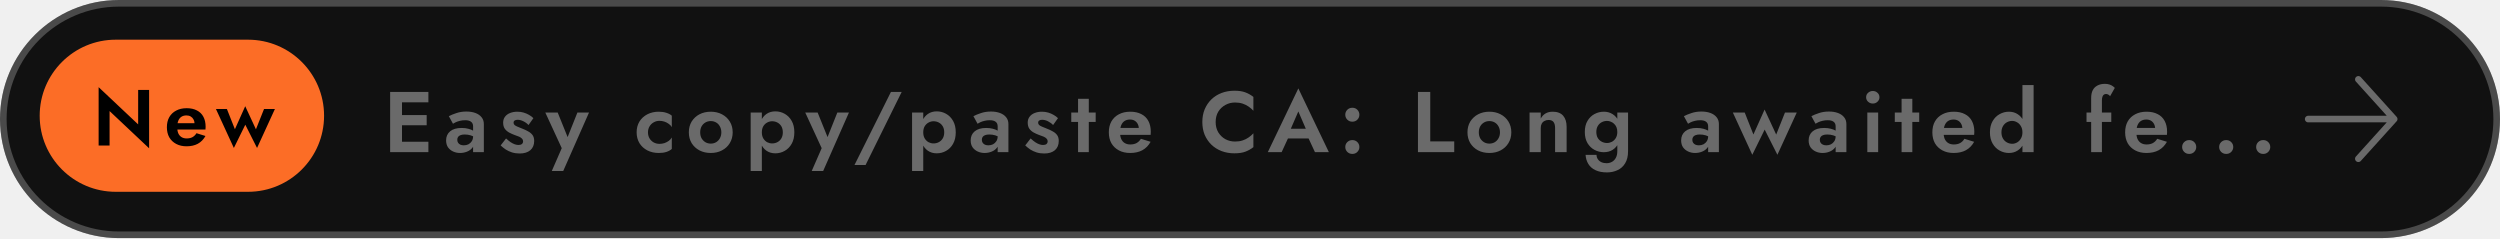
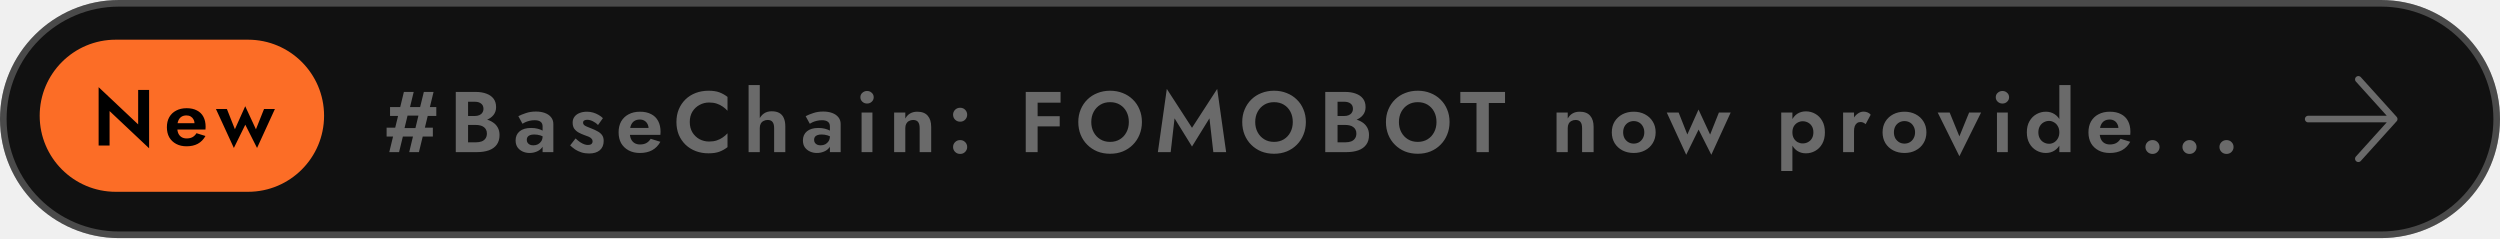
<svg xmlns="http://www.w3.org/2000/svg" width="378" height="36" viewBox="0 0 378 36" fill="none">
  <rect width="378" height="36" rx="18" fill="#111111" />
  <rect x="0.5" y="0.5" width="377" height="35" rx="17.5" stroke="white" stroke-opacity="0.24" />
  <path d="M349 18H362M362 18L356.583 24M362 18L356.583 12" stroke="#6A6A6A" stroke-linecap="round" stroke-linejoin="round" />
  <rect x="6" y="6" width="43" height="23" rx="11.5" fill="#FC6D26" />
  <path d="M20.888 13.6H22.544V22.42L16.568 16.792V22H14.912V13.18L20.888 18.808V13.6ZM28.209 22.12C27.609 22.12 27.085 22 26.637 21.76C26.189 21.52 25.841 21.188 25.593 20.764C25.353 20.332 25.233 19.824 25.233 19.24C25.233 18.648 25.353 18.14 25.593 17.716C25.841 17.284 26.189 16.952 26.637 16.72C27.085 16.48 27.613 16.36 28.221 16.36C28.829 16.36 29.345 16.472 29.769 16.696C30.201 16.912 30.529 17.232 30.753 17.656C30.977 18.072 31.089 18.576 31.089 19.168C31.089 19.24 31.085 19.316 31.077 19.396C31.077 19.476 31.073 19.54 31.065 19.588H26.121V18.628H29.709L29.289 19.18C29.321 19.132 29.349 19.068 29.373 18.988C29.405 18.9 29.421 18.828 29.421 18.772C29.421 18.5 29.369 18.268 29.265 18.076C29.169 17.884 29.029 17.732 28.845 17.62C28.661 17.508 28.445 17.452 28.197 17.452C27.893 17.452 27.637 17.52 27.429 17.656C27.229 17.784 27.073 17.98 26.961 18.244C26.857 18.5 26.801 18.82 26.793 19.204C26.793 19.572 26.845 19.884 26.949 20.14C27.061 20.396 27.225 20.592 27.441 20.728C27.657 20.864 27.917 20.932 28.221 20.932C28.565 20.932 28.857 20.868 29.097 20.74C29.345 20.604 29.549 20.404 29.709 20.14L31.065 20.56C30.777 21.08 30.393 21.472 29.913 21.736C29.441 21.992 28.873 22.12 28.209 22.12ZM32.65 16.48H34.306L35.517 19.54L37.078 16.06L38.697 19.552L39.922 16.48H41.566L38.865 22.372L37.09 18.856L35.361 22.372L32.65 16.48Z" fill="black" />
-   <path d="M60.184 23V21.427H64.773V23H60.184ZM60.184 15.473V13.9H64.773V15.473H60.184ZM60.184 18.944V17.397H64.513V18.944H60.184ZM58.988 13.9H60.782V23H58.988V13.9ZM69.14 21.141C69.14 21.314 69.183 21.466 69.27 21.596C69.357 21.717 69.474 21.813 69.621 21.882C69.777 21.943 69.946 21.973 70.128 21.973C70.388 21.973 70.622 21.921 70.83 21.817C71.038 21.704 71.207 21.548 71.337 21.349C71.467 21.141 71.532 20.894 71.532 20.608L71.74 21.388C71.74 21.769 71.632 22.09 71.415 22.35C71.207 22.61 70.934 22.805 70.596 22.935C70.267 23.065 69.92 23.13 69.556 23.13C69.183 23.13 68.837 23.056 68.516 22.909C68.195 22.762 67.936 22.549 67.736 22.272C67.546 21.986 67.45 21.639 67.45 21.232C67.45 20.651 67.654 20.192 68.061 19.854C68.469 19.516 69.045 19.347 69.79 19.347C70.171 19.347 70.505 19.386 70.791 19.464C71.086 19.542 71.333 19.637 71.532 19.75C71.731 19.863 71.874 19.971 71.961 20.075V20.855C71.727 20.682 71.463 20.552 71.168 20.465C70.882 20.378 70.579 20.335 70.258 20.335C69.998 20.335 69.786 20.37 69.621 20.439C69.457 20.5 69.335 20.591 69.257 20.712C69.179 20.825 69.14 20.968 69.14 21.141ZM68.49 18.71L67.866 17.566C68.178 17.401 68.559 17.245 69.01 17.098C69.461 16.942 69.963 16.864 70.518 16.864C71.029 16.864 71.484 16.938 71.883 17.085C72.282 17.232 72.594 17.449 72.819 17.735C73.044 18.012 73.157 18.355 73.157 18.762V23H71.532V19.113C71.532 18.948 71.506 18.81 71.454 18.697C71.402 18.576 71.32 18.476 71.207 18.398C71.103 18.32 70.978 18.264 70.83 18.229C70.683 18.194 70.518 18.177 70.336 18.177C70.059 18.177 69.794 18.207 69.543 18.268C69.292 18.329 69.075 18.402 68.893 18.489C68.711 18.576 68.577 18.649 68.49 18.71ZM76.517 20.933C76.769 21.167 77.003 21.358 77.219 21.505C77.436 21.644 77.64 21.748 77.831 21.817C78.03 21.886 78.216 21.921 78.389 21.921C78.615 21.921 78.788 21.873 78.909 21.778C79.031 21.674 79.091 21.535 79.091 21.362C79.091 21.206 79.04 21.076 78.936 20.972C78.84 20.859 78.697 20.76 78.507 20.673C78.316 20.586 78.073 20.495 77.778 20.4C77.501 20.296 77.233 20.175 76.972 20.036C76.713 19.889 76.496 19.698 76.323 19.464C76.158 19.221 76.076 18.914 76.076 18.541C76.076 18.186 76.171 17.887 76.362 17.644C76.552 17.393 76.808 17.206 77.129 17.085C77.458 16.955 77.822 16.89 78.221 16.89C78.558 16.89 78.875 16.933 79.169 17.02C79.464 17.107 79.737 17.224 79.989 17.371C80.24 17.51 80.461 17.674 80.651 17.865L79.91 18.905C79.694 18.671 79.434 18.48 79.13 18.333C78.836 18.186 78.546 18.112 78.26 18.112C78.069 18.112 77.917 18.151 77.805 18.229C77.701 18.298 77.648 18.407 77.648 18.554C77.648 18.684 77.701 18.801 77.805 18.905C77.917 19 78.073 19.087 78.272 19.165C78.481 19.243 78.715 19.338 78.975 19.451C79.295 19.572 79.59 19.711 79.859 19.867C80.136 20.014 80.357 20.201 80.522 20.426C80.686 20.651 80.769 20.946 80.769 21.31C80.769 21.908 80.573 22.376 80.183 22.714C79.793 23.043 79.256 23.208 78.572 23.208C78.147 23.208 77.757 23.152 77.401 23.039C77.055 22.926 76.739 22.779 76.453 22.597C76.175 22.406 75.924 22.203 75.698 21.986L76.517 20.933ZM89.057 17.02L85.157 25.86H83.428L84.936 22.402L82.453 17.02H84.325L86.249 21.778L85.417 21.752L87.302 17.02H89.057ZM97.974 20.01C97.974 20.357 98.052 20.66 98.208 20.92C98.364 21.18 98.572 21.384 98.832 21.531C99.1 21.678 99.395 21.752 99.716 21.752C99.976 21.752 100.227 21.713 100.47 21.635C100.712 21.548 100.929 21.436 101.12 21.297C101.319 21.15 101.471 20.981 101.575 20.79V22.519C101.367 22.71 101.094 22.861 100.756 22.974C100.426 23.078 100.041 23.13 99.599 23.13C98.966 23.13 98.394 23 97.883 22.74C97.38 22.48 96.981 22.116 96.687 21.648C96.401 21.171 96.258 20.625 96.258 20.01C96.258 19.386 96.401 18.84 96.687 18.372C96.981 17.904 97.38 17.54 97.883 17.28C98.394 17.02 98.966 16.89 99.599 16.89C100.041 16.89 100.426 16.946 100.756 17.059C101.094 17.163 101.367 17.306 101.575 17.488V19.217C101.471 19.026 101.315 18.862 101.107 18.723C100.907 18.576 100.686 18.463 100.444 18.385C100.201 18.307 99.958 18.268 99.716 18.268C99.395 18.268 99.1 18.346 98.832 18.502C98.572 18.649 98.364 18.853 98.208 19.113C98.052 19.373 97.974 19.672 97.974 20.01ZM104.152 20.01C104.152 19.386 104.295 18.84 104.581 18.372C104.876 17.904 105.27 17.54 105.764 17.28C106.267 17.02 106.834 16.89 107.467 16.89C108.1 16.89 108.663 17.02 109.157 17.28C109.66 17.54 110.054 17.904 110.34 18.372C110.635 18.84 110.782 19.386 110.782 20.01C110.782 20.625 110.635 21.171 110.34 21.648C110.054 22.116 109.66 22.48 109.157 22.74C108.663 23 108.1 23.13 107.467 23.13C106.834 23.13 106.267 23 105.764 22.74C105.27 22.48 104.876 22.116 104.581 21.648C104.295 21.171 104.152 20.625 104.152 20.01ZM105.868 20.01C105.868 20.348 105.937 20.647 106.076 20.907C106.223 21.158 106.418 21.358 106.661 21.505C106.904 21.644 107.172 21.713 107.467 21.713C107.762 21.713 108.03 21.644 108.273 21.505C108.516 21.358 108.706 21.158 108.845 20.907C108.992 20.647 109.066 20.348 109.066 20.01C109.066 19.672 108.992 19.373 108.845 19.113C108.706 18.853 108.516 18.654 108.273 18.515C108.03 18.376 107.762 18.307 107.467 18.307C107.172 18.307 106.904 18.376 106.661 18.515C106.418 18.654 106.223 18.853 106.076 19.113C105.937 19.373 105.868 19.672 105.868 20.01ZM115.191 25.86H113.501V17.02H115.191V25.86ZM120.105 20.01C120.105 20.686 119.971 21.262 119.702 21.739C119.433 22.216 119.078 22.575 118.636 22.818C118.203 23.061 117.735 23.182 117.232 23.182C116.721 23.182 116.274 23.052 115.893 22.792C115.52 22.532 115.23 22.164 115.022 21.687C114.823 21.21 114.723 20.651 114.723 20.01C114.723 19.36 114.823 18.801 115.022 18.333C115.23 17.856 115.52 17.488 115.893 17.228C116.274 16.968 116.721 16.838 117.232 16.838C117.735 16.838 118.203 16.959 118.636 17.202C119.078 17.445 119.433 17.804 119.702 18.281C119.971 18.749 120.105 19.325 120.105 20.01ZM118.363 20.01C118.363 19.655 118.289 19.351 118.142 19.1C117.995 18.849 117.795 18.658 117.544 18.528C117.301 18.398 117.033 18.333 116.738 18.333C116.487 18.333 116.24 18.398 115.997 18.528C115.763 18.649 115.568 18.836 115.412 19.087C115.265 19.338 115.191 19.646 115.191 20.01C115.191 20.374 115.265 20.682 115.412 20.933C115.568 21.184 115.763 21.375 115.997 21.505C116.24 21.626 116.487 21.687 116.738 21.687C117.033 21.687 117.301 21.622 117.544 21.492C117.795 21.362 117.995 21.171 118.142 20.92C118.289 20.669 118.363 20.365 118.363 20.01ZM128.359 17.02L124.459 25.86H122.73L124.238 22.402L121.755 17.02H123.627L125.551 21.778L124.719 21.752L126.604 17.02H128.359ZM134.71 13.9H136.335L130.875 24.95H129.198L134.71 13.9ZM139.595 25.86H137.905V17.02H139.595V25.86ZM144.509 20.01C144.509 20.686 144.375 21.262 144.106 21.739C143.837 22.216 143.482 22.575 143.04 22.818C142.607 23.061 142.139 23.182 141.636 23.182C141.125 23.182 140.678 23.052 140.297 22.792C139.924 22.532 139.634 22.164 139.426 21.687C139.227 21.21 139.127 20.651 139.127 20.01C139.127 19.36 139.227 18.801 139.426 18.333C139.634 17.856 139.924 17.488 140.297 17.228C140.678 16.968 141.125 16.838 141.636 16.838C142.139 16.838 142.607 16.959 143.04 17.202C143.482 17.445 143.837 17.804 144.106 18.281C144.375 18.749 144.509 19.325 144.509 20.01ZM142.767 20.01C142.767 19.655 142.693 19.351 142.546 19.1C142.399 18.849 142.199 18.658 141.948 18.528C141.705 18.398 141.437 18.333 141.142 18.333C140.891 18.333 140.644 18.398 140.401 18.528C140.167 18.649 139.972 18.836 139.816 19.087C139.669 19.338 139.595 19.646 139.595 20.01C139.595 20.374 139.669 20.682 139.816 20.933C139.972 21.184 140.167 21.375 140.401 21.505C140.644 21.626 140.891 21.687 141.142 21.687C141.437 21.687 141.705 21.622 141.948 21.492C142.199 21.362 142.399 21.171 142.546 20.92C142.693 20.669 142.767 20.365 142.767 20.01ZM148.455 21.141C148.455 21.314 148.499 21.466 148.585 21.596C148.672 21.717 148.789 21.813 148.936 21.882C149.092 21.943 149.261 21.973 149.443 21.973C149.703 21.973 149.937 21.921 150.145 21.817C150.353 21.704 150.522 21.548 150.652 21.349C150.782 21.141 150.847 20.894 150.847 20.608L151.055 21.388C151.055 21.769 150.947 22.09 150.73 22.35C150.522 22.61 150.249 22.805 149.911 22.935C149.582 23.065 149.235 23.13 148.871 23.13C148.499 23.13 148.152 23.056 147.831 22.909C147.511 22.762 147.251 22.549 147.051 22.272C146.861 21.986 146.765 21.639 146.765 21.232C146.765 20.651 146.969 20.192 147.376 19.854C147.784 19.516 148.36 19.347 149.105 19.347C149.487 19.347 149.82 19.386 150.106 19.464C150.401 19.542 150.648 19.637 150.847 19.75C151.047 19.863 151.19 19.971 151.276 20.075V20.855C151.042 20.682 150.778 20.552 150.483 20.465C150.197 20.378 149.894 20.335 149.573 20.335C149.313 20.335 149.101 20.37 148.936 20.439C148.772 20.5 148.65 20.591 148.572 20.712C148.494 20.825 148.455 20.968 148.455 21.141ZM147.805 18.71L147.181 17.566C147.493 17.401 147.875 17.245 148.325 17.098C148.776 16.942 149.279 16.864 149.833 16.864C150.345 16.864 150.8 16.938 151.198 17.085C151.597 17.232 151.909 17.449 152.134 17.735C152.36 18.012 152.472 18.355 152.472 18.762V23H150.847V19.113C150.847 18.948 150.821 18.81 150.769 18.697C150.717 18.576 150.635 18.476 150.522 18.398C150.418 18.32 150.293 18.264 150.145 18.229C149.998 18.194 149.833 18.177 149.651 18.177C149.374 18.177 149.11 18.207 148.858 18.268C148.607 18.329 148.39 18.402 148.208 18.489C148.026 18.576 147.892 18.649 147.805 18.71ZM155.833 20.933C156.084 21.167 156.318 21.358 156.535 21.505C156.751 21.644 156.955 21.748 157.146 21.817C157.345 21.886 157.531 21.921 157.705 21.921C157.93 21.921 158.103 21.873 158.225 21.778C158.346 21.674 158.407 21.535 158.407 21.362C158.407 21.206 158.355 21.076 158.251 20.972C158.155 20.859 158.012 20.76 157.822 20.673C157.631 20.586 157.388 20.495 157.094 20.4C156.816 20.296 156.548 20.175 156.288 20.036C156.028 19.889 155.811 19.698 155.638 19.464C155.473 19.221 155.391 18.914 155.391 18.541C155.391 18.186 155.486 17.887 155.677 17.644C155.867 17.393 156.123 17.206 156.444 17.085C156.773 16.955 157.137 16.89 157.536 16.89C157.874 16.89 158.19 16.933 158.485 17.02C158.779 17.107 159.052 17.224 159.304 17.371C159.555 17.51 159.776 17.674 159.967 17.865L159.226 18.905C159.009 18.671 158.749 18.48 158.446 18.333C158.151 18.186 157.861 18.112 157.575 18.112C157.384 18.112 157.232 18.151 157.12 18.229C157.016 18.298 156.964 18.407 156.964 18.554C156.964 18.684 157.016 18.801 157.12 18.905C157.232 19 157.388 19.087 157.588 19.165C157.796 19.243 158.03 19.338 158.29 19.451C158.61 19.572 158.905 19.711 159.174 19.867C159.451 20.014 159.672 20.201 159.837 20.426C160.001 20.651 160.084 20.946 160.084 21.31C160.084 21.908 159.889 22.376 159.499 22.714C159.109 23.043 158.571 23.208 157.887 23.208C157.462 23.208 157.072 23.152 156.717 23.039C156.37 22.926 156.054 22.779 155.768 22.597C155.49 22.406 155.239 22.203 155.014 21.986L155.833 20.933ZM161.975 17.02H165.667V18.437H161.975V17.02ZM163.002 14.94H164.627V23H163.002V14.94ZM170.879 23.13C170.229 23.13 169.661 23 169.176 22.74C168.691 22.48 168.314 22.12 168.045 21.661C167.785 21.193 167.655 20.643 167.655 20.01C167.655 19.369 167.785 18.818 168.045 18.359C168.314 17.891 168.691 17.531 169.176 17.28C169.661 17.02 170.233 16.89 170.892 16.89C171.551 16.89 172.11 17.011 172.569 17.254C173.037 17.488 173.392 17.835 173.635 18.294C173.878 18.745 173.999 19.291 173.999 19.932C173.999 20.01 173.995 20.092 173.986 20.179C173.986 20.266 173.982 20.335 173.973 20.387H168.617V19.347H172.504L172.049 19.945C172.084 19.893 172.114 19.824 172.14 19.737C172.175 19.642 172.192 19.564 172.192 19.503C172.192 19.208 172.136 18.957 172.023 18.749C171.919 18.541 171.767 18.376 171.568 18.255C171.369 18.134 171.135 18.073 170.866 18.073C170.537 18.073 170.259 18.147 170.034 18.294C169.817 18.433 169.648 18.645 169.527 18.931C169.414 19.208 169.354 19.555 169.345 19.971C169.345 20.37 169.401 20.708 169.514 20.985C169.635 21.262 169.813 21.475 170.047 21.622C170.281 21.769 170.563 21.843 170.892 21.843C171.265 21.843 171.581 21.774 171.841 21.635C172.11 21.488 172.331 21.271 172.504 20.985L173.973 21.44C173.661 22.003 173.245 22.428 172.725 22.714C172.214 22.991 171.598 23.13 170.879 23.13ZM183.807 18.45C183.807 19.048 183.942 19.572 184.21 20.023C184.488 20.465 184.847 20.807 185.289 21.05C185.731 21.284 186.212 21.401 186.732 21.401C187.166 21.401 187.551 21.345 187.889 21.232C188.227 21.119 188.531 20.968 188.799 20.777C189.077 20.586 189.315 20.378 189.514 20.153V22.246C189.142 22.541 188.734 22.77 188.292 22.935C187.859 23.1 187.309 23.182 186.641 23.182C185.948 23.182 185.302 23.069 184.704 22.844C184.115 22.619 183.599 22.294 183.157 21.869C182.724 21.444 182.386 20.946 182.143 20.374C181.909 19.793 181.792 19.152 181.792 18.45C181.792 17.748 181.909 17.111 182.143 16.539C182.386 15.958 182.724 15.456 183.157 15.031C183.599 14.606 184.115 14.281 184.704 14.056C185.302 13.831 185.948 13.718 186.641 13.718C187.309 13.718 187.859 13.8 188.292 13.965C188.734 14.13 189.142 14.359 189.514 14.654V16.747C189.315 16.522 189.077 16.314 188.799 16.123C188.531 15.932 188.227 15.781 187.889 15.668C187.551 15.555 187.166 15.499 186.732 15.499C186.212 15.499 185.731 15.62 185.289 15.863C184.847 16.097 184.488 16.435 184.21 16.877C183.942 17.319 183.807 17.843 183.807 18.45ZM193.93 20.933L194.151 19.464H198.519L198.74 20.933H193.93ZM196.309 16.851L194.944 19.984L194.983 20.4L193.787 23H191.694L196.309 13.367L200.924 23H198.818L197.648 20.478L197.674 20.01L196.309 16.851ZM203.406 22.233C203.406 21.938 203.505 21.691 203.705 21.492C203.913 21.284 204.168 21.18 204.472 21.18C204.784 21.18 205.039 21.284 205.239 21.492C205.438 21.691 205.538 21.938 205.538 22.233C205.538 22.51 205.438 22.753 205.239 22.961C205.039 23.169 204.784 23.273 204.472 23.273C204.168 23.273 203.913 23.169 203.705 22.961C203.505 22.753 203.406 22.51 203.406 22.233ZM203.406 17.345C203.406 17.059 203.505 16.812 203.705 16.604C203.913 16.396 204.168 16.292 204.472 16.292C204.784 16.292 205.039 16.396 205.239 16.604C205.438 16.812 205.538 17.059 205.538 17.345C205.538 17.631 205.438 17.878 205.239 18.086C205.039 18.294 204.784 18.398 204.472 18.398C204.168 18.398 203.913 18.294 203.705 18.086C203.505 17.878 203.406 17.631 203.406 17.345ZM214.394 13.9H216.253V21.375H219.88V23H214.394V13.9ZM221.881 20.01C221.881 19.386 222.024 18.84 222.31 18.372C222.604 17.904 222.999 17.54 223.493 17.28C223.995 17.02 224.563 16.89 225.196 16.89C225.828 16.89 226.392 17.02 226.886 17.28C227.388 17.54 227.783 17.904 228.069 18.372C228.363 18.84 228.511 19.386 228.511 20.01C228.511 20.625 228.363 21.171 228.069 21.648C227.783 22.116 227.388 22.48 226.886 22.74C226.392 23 225.828 23.13 225.196 23.13C224.563 23.13 223.995 23 223.493 22.74C222.999 22.48 222.604 22.116 222.31 21.648C222.024 21.171 221.881 20.625 221.881 20.01ZM223.597 20.01C223.597 20.348 223.666 20.647 223.805 20.907C223.952 21.158 224.147 21.358 224.39 21.505C224.632 21.644 224.901 21.713 225.196 21.713C225.49 21.713 225.759 21.644 226.002 21.505C226.244 21.358 226.435 21.158 226.574 20.907C226.721 20.647 226.795 20.348 226.795 20.01C226.795 19.672 226.721 19.373 226.574 19.113C226.435 18.853 226.244 18.654 226.002 18.515C225.759 18.376 225.49 18.307 225.196 18.307C224.901 18.307 224.632 18.376 224.39 18.515C224.147 18.654 223.952 18.853 223.805 19.113C223.666 19.373 223.597 19.672 223.597 20.01ZM235.13 19.36C235.13 18.961 235.052 18.658 234.896 18.45C234.74 18.242 234.489 18.138 234.142 18.138C233.908 18.138 233.7 18.19 233.518 18.294C233.336 18.389 233.197 18.528 233.102 18.71C233.007 18.892 232.959 19.109 232.959 19.36V23H231.269V17.02H232.959V17.93C233.141 17.592 233.379 17.336 233.674 17.163C233.977 16.981 234.341 16.89 234.766 16.89C235.477 16.89 236.005 17.094 236.352 17.501C236.699 17.9 236.872 18.459 236.872 19.178V23H235.13V19.36ZM239.74 23.416H241.391C241.399 23.676 241.469 23.897 241.599 24.079C241.729 24.27 241.906 24.417 242.132 24.521C242.357 24.625 242.621 24.677 242.925 24.677C243.202 24.677 243.462 24.612 243.705 24.482C243.956 24.352 244.155 24.153 244.303 23.884C244.459 23.615 244.537 23.277 244.537 22.87V17.02H246.162V22.87C246.162 23.607 246.014 24.213 245.72 24.69C245.434 25.167 245.048 25.513 244.563 25.73C244.077 25.955 243.549 26.068 242.977 26.068C242.283 26.068 241.703 25.955 241.235 25.73C240.767 25.513 240.407 25.201 240.156 24.794C239.913 24.395 239.774 23.936 239.74 23.416ZM239.623 19.958C239.623 19.291 239.757 18.732 240.026 18.281C240.294 17.822 240.65 17.475 241.092 17.241C241.534 17.007 242.002 16.89 242.496 16.89C242.998 16.89 243.44 17.011 243.822 17.254C244.212 17.497 244.515 17.848 244.732 18.307C244.957 18.758 245.07 19.308 245.07 19.958C245.07 20.599 244.957 21.15 244.732 21.609C244.515 22.068 244.212 22.419 243.822 22.662C243.44 22.896 242.998 23.013 242.496 23.013C242.002 23.013 241.534 22.896 241.092 22.662C240.65 22.428 240.294 22.086 240.026 21.635C239.757 21.176 239.623 20.617 239.623 19.958ZM241.365 19.958C241.365 20.313 241.438 20.617 241.586 20.868C241.733 21.111 241.932 21.297 242.184 21.427C242.435 21.557 242.704 21.622 242.99 21.622C243.241 21.622 243.484 21.561 243.718 21.44C243.96 21.31 244.155 21.124 244.303 20.881C244.459 20.63 244.537 20.322 244.537 19.958C244.537 19.681 244.493 19.438 244.407 19.23C244.32 19.022 244.199 18.849 244.043 18.71C243.895 18.571 243.731 18.467 243.549 18.398C243.367 18.32 243.18 18.281 242.99 18.281C242.704 18.281 242.435 18.346 242.184 18.476C241.932 18.606 241.733 18.797 241.586 19.048C241.438 19.291 241.365 19.594 241.365 19.958ZM255.879 21.141C255.879 21.314 255.922 21.466 256.009 21.596C256.095 21.717 256.212 21.813 256.36 21.882C256.516 21.943 256.685 21.973 256.867 21.973C257.127 21.973 257.361 21.921 257.569 21.817C257.777 21.704 257.946 21.548 258.076 21.349C258.206 21.141 258.271 20.894 258.271 20.608L258.479 21.388C258.479 21.769 258.37 22.09 258.154 22.35C257.946 22.61 257.673 22.805 257.335 22.935C257.005 23.065 256.659 23.13 256.295 23.13C255.922 23.13 255.575 23.056 255.255 22.909C254.934 22.762 254.674 22.549 254.475 22.272C254.284 21.986 254.189 21.639 254.189 21.232C254.189 20.651 254.392 20.192 254.8 19.854C255.207 19.516 255.783 19.347 256.529 19.347C256.91 19.347 257.244 19.386 257.53 19.464C257.824 19.542 258.071 19.637 258.271 19.75C258.47 19.863 258.613 19.971 258.7 20.075V20.855C258.466 20.682 258.201 20.552 257.907 20.465C257.621 20.378 257.317 20.335 256.997 20.335C256.737 20.335 256.524 20.37 256.36 20.439C256.195 20.5 256.074 20.591 255.996 20.712C255.918 20.825 255.879 20.968 255.879 21.141ZM255.229 18.71L254.605 17.566C254.917 17.401 255.298 17.245 255.749 17.098C256.199 16.942 256.702 16.864 257.257 16.864C257.768 16.864 258.223 16.938 258.622 17.085C259.02 17.232 259.332 17.449 259.558 17.735C259.783 18.012 259.896 18.355 259.896 18.762V23H258.271V19.113C258.271 18.948 258.245 18.81 258.193 18.697C258.141 18.576 258.058 18.476 257.946 18.398C257.842 18.32 257.716 18.264 257.569 18.229C257.421 18.194 257.257 18.177 257.075 18.177C256.797 18.177 256.533 18.207 256.282 18.268C256.03 18.329 255.814 18.402 255.632 18.489C255.45 18.576 255.315 18.649 255.229 18.71ZM262.009 17.02H263.803L265.116 20.335L266.806 16.565L268.561 20.348L269.887 17.02H271.668L268.743 23.403L266.819 19.594L264.947 23.403L262.009 17.02ZM275.157 21.141C275.157 21.314 275.2 21.466 275.287 21.596C275.373 21.717 275.49 21.813 275.638 21.882C275.794 21.943 275.963 21.973 276.145 21.973C276.405 21.973 276.639 21.921 276.847 21.817C277.055 21.704 277.224 21.548 277.354 21.349C277.484 21.141 277.549 20.894 277.549 20.608L277.757 21.388C277.757 21.769 277.648 22.09 277.432 22.35C277.224 22.61 276.951 22.805 276.613 22.935C276.283 23.065 275.937 23.13 275.573 23.13C275.2 23.13 274.853 23.056 274.533 22.909C274.212 22.762 273.952 22.549 273.753 22.272C273.562 21.986 273.467 21.639 273.467 21.232C273.467 20.651 273.67 20.192 274.078 19.854C274.485 19.516 275.061 19.347 275.807 19.347C276.188 19.347 276.522 19.386 276.808 19.464C277.102 19.542 277.349 19.637 277.549 19.75C277.748 19.863 277.891 19.971 277.978 20.075V20.855C277.744 20.682 277.479 20.552 277.185 20.465C276.899 20.378 276.595 20.335 276.275 20.335C276.015 20.335 275.802 20.37 275.638 20.439C275.473 20.5 275.352 20.591 275.274 20.712C275.196 20.825 275.157 20.968 275.157 21.141ZM274.507 18.71L273.883 17.566C274.195 17.401 274.576 17.245 275.027 17.098C275.477 16.942 275.98 16.864 276.535 16.864C277.046 16.864 277.501 16.938 277.9 17.085C278.298 17.232 278.61 17.449 278.836 17.735C279.061 18.012 279.174 18.355 279.174 18.762V23H277.549V19.113C277.549 18.948 277.523 18.81 277.471 18.697C277.419 18.576 277.336 18.476 277.224 18.398C277.12 18.32 276.994 18.264 276.847 18.229C276.699 18.194 276.535 18.177 276.353 18.177C276.075 18.177 275.811 18.207 275.56 18.268C275.308 18.329 275.092 18.402 274.91 18.489C274.728 18.576 274.593 18.649 274.507 18.71ZM282.157 14.706C282.157 14.429 282.257 14.203 282.456 14.03C282.655 13.848 282.894 13.757 283.171 13.757C283.448 13.757 283.682 13.848 283.873 14.03C284.072 14.203 284.172 14.429 284.172 14.706C284.172 14.975 284.072 15.2 283.873 15.382C283.682 15.564 283.448 15.655 283.171 15.655C282.894 15.655 282.655 15.564 282.456 15.382C282.257 15.2 282.157 14.975 282.157 14.706ZM282.339 17.02H283.977V23H282.339V17.02ZM286.492 17.02H290.184V18.437H286.492V17.02ZM287.519 14.94H289.144V23H287.519V14.94ZM295.397 23.13C294.747 23.13 294.179 23 293.694 22.74C293.208 22.48 292.831 22.12 292.563 21.661C292.303 21.193 292.173 20.643 292.173 20.01C292.173 19.369 292.303 18.818 292.563 18.359C292.831 17.891 293.208 17.531 293.694 17.28C294.179 17.02 294.751 16.89 295.41 16.89C296.068 16.89 296.627 17.011 297.087 17.254C297.555 17.488 297.91 17.835 298.153 18.294C298.395 18.745 298.517 19.291 298.517 19.932C298.517 20.01 298.512 20.092 298.504 20.179C298.504 20.266 298.499 20.335 298.491 20.387H293.135V19.347H297.022L296.567 19.945C296.601 19.893 296.632 19.824 296.658 19.737C296.692 19.642 296.71 19.564 296.71 19.503C296.71 19.208 296.653 18.957 296.541 18.749C296.437 18.541 296.285 18.376 296.086 18.255C295.886 18.134 295.652 18.073 295.384 18.073C295.054 18.073 294.777 18.147 294.552 18.294C294.335 18.433 294.166 18.645 294.045 18.931C293.932 19.208 293.871 19.555 293.863 19.971C293.863 20.37 293.919 20.708 294.032 20.985C294.153 21.262 294.331 21.475 294.565 21.622C294.799 21.769 295.08 21.843 295.41 21.843C295.782 21.843 296.099 21.774 296.359 21.635C296.627 21.488 296.848 21.271 297.022 20.985L298.491 21.44C298.179 22.003 297.763 22.428 297.243 22.714C296.731 22.991 296.116 23.13 295.397 23.13ZM305.792 12.86H307.482V23H305.792V12.86ZM300.878 20.01C300.878 19.343 301.013 18.779 301.281 18.32C301.55 17.852 301.905 17.497 302.347 17.254C302.789 17.011 303.257 16.89 303.751 16.89C304.254 16.89 304.696 17.016 305.077 17.267C305.467 17.518 305.771 17.878 305.987 18.346C306.213 18.805 306.325 19.36 306.325 20.01C306.325 20.651 306.213 21.206 305.987 21.674C305.771 22.142 305.467 22.502 305.077 22.753C304.696 23.004 304.254 23.13 303.751 23.13C303.257 23.13 302.789 23.009 302.347 22.766C301.905 22.523 301.55 22.168 301.281 21.7C301.013 21.232 300.878 20.669 300.878 20.01ZM302.62 20.01C302.62 20.365 302.694 20.673 302.841 20.933C302.989 21.193 303.188 21.392 303.439 21.531C303.691 21.67 303.959 21.739 304.245 21.739C304.497 21.739 304.739 21.674 304.973 21.544C305.216 21.405 305.411 21.206 305.558 20.946C305.714 20.686 305.792 20.374 305.792 20.01C305.792 19.646 305.714 19.334 305.558 19.074C305.411 18.814 305.216 18.619 304.973 18.489C304.739 18.35 304.497 18.281 304.245 18.281C303.959 18.281 303.691 18.35 303.439 18.489C303.188 18.628 302.989 18.827 302.841 19.087C302.694 19.347 302.62 19.655 302.62 20.01ZM315.482 17.02H319.226V18.437H315.482V17.02ZM319.044 14.55C318.958 14.42 318.858 14.333 318.745 14.29C318.641 14.238 318.537 14.212 318.433 14.212C318.303 14.212 318.191 14.247 318.095 14.316C318.009 14.377 317.939 14.481 317.887 14.628C317.835 14.775 317.809 14.962 317.809 15.187V23H316.184V14.81C316.184 14.351 316.262 13.965 316.418 13.653C316.574 13.341 316.808 13.103 317.12 12.938C317.432 12.765 317.814 12.678 318.264 12.678C318.533 12.678 318.763 12.713 318.953 12.782C319.144 12.843 319.304 12.921 319.434 13.016C319.573 13.111 319.681 13.202 319.759 13.289L319.044 14.55ZM324.545 23.13C323.895 23.13 323.328 23 322.842 22.74C322.357 22.48 321.98 22.12 321.711 21.661C321.451 21.193 321.321 20.643 321.321 20.01C321.321 19.369 321.451 18.818 321.711 18.359C321.98 17.891 322.357 17.531 322.842 17.28C323.328 17.02 323.9 16.89 324.558 16.89C325.217 16.89 325.776 17.011 326.235 17.254C326.703 17.488 327.059 17.835 327.301 18.294C327.544 18.745 327.665 19.291 327.665 19.932C327.665 20.01 327.661 20.092 327.652 20.179C327.652 20.266 327.648 20.335 327.639 20.387H322.283V19.347H326.17L325.715 19.945C325.75 19.893 325.78 19.824 325.806 19.737C325.841 19.642 325.858 19.564 325.858 19.503C325.858 19.208 325.802 18.957 325.689 18.749C325.585 18.541 325.434 18.376 325.234 18.255C325.035 18.134 324.801 18.073 324.532 18.073C324.203 18.073 323.926 18.147 323.7 18.294C323.484 18.433 323.315 18.645 323.193 18.931C323.081 19.208 323.02 19.555 323.011 19.971C323.011 20.37 323.068 20.708 323.18 20.985C323.302 21.262 323.479 21.475 323.713 21.622C323.947 21.769 324.229 21.843 324.558 21.843C324.931 21.843 325.247 21.774 325.507 21.635C325.776 21.488 325.997 21.271 326.17 20.985L327.639 21.44C327.327 22.003 326.911 22.428 326.391 22.714C325.88 22.991 325.265 23.13 324.545 23.13ZM329.939 22.233C329.939 21.938 330.039 21.691 330.238 21.492C330.446 21.284 330.702 21.18 331.005 21.18C331.317 21.18 331.573 21.284 331.772 21.492C331.971 21.691 332.071 21.938 332.071 22.233C332.071 22.51 331.971 22.753 331.772 22.961C331.573 23.169 331.317 23.273 331.005 23.273C330.702 23.273 330.446 23.169 330.238 22.961C330.039 22.753 329.939 22.51 329.939 22.233ZM335.535 22.233C335.535 21.938 335.634 21.691 335.834 21.492C336.042 21.284 336.297 21.18 336.601 21.18C336.913 21.18 337.168 21.284 337.368 21.492C337.567 21.691 337.667 21.938 337.667 22.233C337.667 22.51 337.567 22.753 337.368 22.961C337.168 23.169 336.913 23.273 336.601 23.273C336.297 23.273 336.042 23.169 335.834 22.961C335.634 22.753 335.535 22.51 335.535 22.233ZM341.13 22.233C341.13 21.938 341.23 21.691 341.429 21.492C341.637 21.284 341.893 21.18 342.196 21.18C342.508 21.18 342.764 21.284 342.963 21.492C343.162 21.691 343.262 21.938 343.262 22.233C343.262 22.51 343.162 22.753 342.963 22.961C342.764 23.169 342.508 23.273 342.196 23.273C341.893 23.273 341.637 23.169 341.429 22.961C341.23 22.753 341.13 22.51 341.13 22.233Z" fill="#6A6A6A" />
+   <path d="M58.975 17.527V16.188H65.969V17.527H64.019L63.694 17.475H61.094L60.795 17.527H58.975ZM58.455 20.647V19.308H60.249L60.6 19.36H63.473L63.811 19.308H65.449V20.647H58.455ZM64.084 13.9H65.553L63.343 23H61.874L62.576 20.075L62.719 19.763L63.369 17.046L63.395 16.708L64.084 13.9ZM61.068 13.9H62.55L61.874 16.682L61.731 17.033L61.068 19.763L61.055 20.062L60.34 23H58.858L61.068 13.9ZM70.304 18.385V17.54H71.773C72.041 17.54 72.275 17.497 72.475 17.41C72.674 17.323 72.826 17.198 72.93 17.033C73.042 16.868 73.099 16.673 73.099 16.448C73.099 16.101 72.977 15.837 72.735 15.655C72.501 15.473 72.18 15.382 71.773 15.382H70.772V21.518H71.968C72.28 21.518 72.561 21.475 72.813 21.388C73.064 21.293 73.259 21.145 73.398 20.946C73.545 20.747 73.619 20.491 73.619 20.179C73.619 19.954 73.575 19.763 73.489 19.607C73.411 19.442 73.294 19.308 73.138 19.204C72.99 19.091 72.817 19.013 72.618 18.97C72.418 18.918 72.202 18.892 71.968 18.892H70.304V17.878H72.137C72.579 17.878 72.999 17.926 73.398 18.021C73.805 18.116 74.169 18.268 74.49 18.476C74.81 18.675 75.062 18.935 75.244 19.256C75.434 19.577 75.53 19.962 75.53 20.413C75.53 21.011 75.387 21.501 75.101 21.882C74.823 22.263 74.429 22.545 73.918 22.727C73.406 22.909 72.813 23 72.137 23H68.913V13.9H71.942C72.548 13.9 73.081 13.987 73.541 14.16C74 14.325 74.36 14.576 74.62 14.914C74.88 15.252 75.01 15.681 75.01 16.201C75.01 16.66 74.88 17.055 74.62 17.384C74.36 17.713 74 17.965 73.541 18.138C73.081 18.303 72.548 18.385 71.942 18.385H70.304ZM79.649 21.141C79.649 21.314 79.692 21.466 79.779 21.596C79.865 21.717 79.983 21.813 80.13 21.882C80.286 21.943 80.455 21.973 80.637 21.973C80.897 21.973 81.131 21.921 81.339 21.817C81.547 21.704 81.716 21.548 81.846 21.349C81.976 21.141 82.041 20.894 82.041 20.608L82.249 21.388C82.249 21.769 82.141 22.09 81.924 22.35C81.716 22.61 81.443 22.805 81.105 22.935C80.775 23.065 80.429 23.13 80.065 23.13C79.692 23.13 79.346 23.056 79.025 22.909C78.704 22.762 78.444 22.549 78.245 22.272C78.054 21.986 77.959 21.639 77.959 21.232C77.959 20.651 78.162 20.192 78.57 19.854C78.977 19.516 79.553 19.347 80.299 19.347C80.68 19.347 81.014 19.386 81.3 19.464C81.594 19.542 81.841 19.637 82.041 19.75C82.24 19.863 82.383 19.971 82.47 20.075V20.855C82.236 20.682 81.972 20.552 81.677 20.465C81.391 20.378 81.088 20.335 80.767 20.335C80.507 20.335 80.294 20.37 80.13 20.439C79.965 20.5 79.844 20.591 79.766 20.712C79.688 20.825 79.649 20.968 79.649 21.141ZM78.999 18.71L78.375 17.566C78.687 17.401 79.068 17.245 79.519 17.098C79.969 16.942 80.472 16.864 81.027 16.864C81.538 16.864 81.993 16.938 82.392 17.085C82.79 17.232 83.103 17.449 83.328 17.735C83.553 18.012 83.666 18.355 83.666 18.762V23H82.041V19.113C82.041 18.948 82.015 18.81 81.963 18.697C81.911 18.576 81.829 18.476 81.716 18.398C81.612 18.32 81.486 18.264 81.339 18.229C81.192 18.194 81.027 18.177 80.845 18.177C80.567 18.177 80.303 18.207 80.052 18.268C79.8 18.329 79.584 18.402 79.402 18.489C79.22 18.576 79.085 18.649 78.999 18.71ZM87.026 20.933C87.278 21.167 87.511 21.358 87.728 21.505C87.945 21.644 88.148 21.748 88.339 21.817C88.538 21.886 88.725 21.921 88.898 21.921C89.124 21.921 89.297 21.873 89.418 21.778C89.54 21.674 89.6 21.535 89.6 21.362C89.6 21.206 89.548 21.076 89.444 20.972C89.349 20.859 89.206 20.76 89.015 20.673C88.825 20.586 88.582 20.495 88.287 20.4C88.01 20.296 87.741 20.175 87.481 20.036C87.221 19.889 87.004 19.698 86.831 19.464C86.666 19.221 86.584 18.914 86.584 18.541C86.584 18.186 86.68 17.887 86.87 17.644C87.061 17.393 87.317 17.206 87.637 17.085C87.966 16.955 88.331 16.89 88.729 16.89C89.067 16.89 89.383 16.933 89.678 17.02C89.973 17.107 90.246 17.224 90.497 17.371C90.749 17.51 90.969 17.674 91.16 17.865L90.419 18.905C90.203 18.671 89.942 18.48 89.639 18.333C89.344 18.186 89.054 18.112 88.768 18.112C88.578 18.112 88.426 18.151 88.313 18.229C88.209 18.298 88.157 18.407 88.157 18.554C88.157 18.684 88.209 18.801 88.313 18.905C88.426 19 88.582 19.087 88.781 19.165C88.989 19.243 89.223 19.338 89.483 19.451C89.804 19.572 90.099 19.711 90.367 19.867C90.644 20.014 90.865 20.201 91.03 20.426C91.195 20.651 91.277 20.946 91.277 21.31C91.277 21.908 91.082 22.376 90.692 22.714C90.302 23.043 89.765 23.208 89.08 23.208C88.656 23.208 88.266 23.152 87.91 23.039C87.564 22.926 87.247 22.779 86.961 22.597C86.684 22.406 86.433 22.203 86.207 21.986L87.026 20.933ZM96.756 23.13C96.106 23.13 95.538 23 95.053 22.74C94.568 22.48 94.191 22.12 93.922 21.661C93.662 21.193 93.532 20.643 93.532 20.01C93.532 19.369 93.662 18.818 93.922 18.359C94.191 17.891 94.568 17.531 95.053 17.28C95.538 17.02 96.11 16.89 96.769 16.89C97.428 16.89 97.987 17.011 98.446 17.254C98.914 17.488 99.269 17.835 99.512 18.294C99.755 18.745 99.876 19.291 99.876 19.932C99.876 20.01 99.872 20.092 99.863 20.179C99.863 20.266 99.859 20.335 99.85 20.387H94.494V19.347H98.381L97.926 19.945C97.961 19.893 97.991 19.824 98.017 19.737C98.052 19.642 98.069 19.564 98.069 19.503C98.069 19.208 98.013 18.957 97.9 18.749C97.796 18.541 97.644 18.376 97.445 18.255C97.246 18.134 97.012 18.073 96.743 18.073C96.414 18.073 96.136 18.147 95.911 18.294C95.694 18.433 95.525 18.645 95.404 18.931C95.291 19.208 95.231 19.555 95.222 19.971C95.222 20.37 95.278 20.708 95.391 20.985C95.512 21.262 95.69 21.475 95.924 21.622C96.158 21.769 96.44 21.843 96.769 21.843C97.142 21.843 97.458 21.774 97.718 21.635C97.987 21.488 98.208 21.271 98.381 20.985L99.85 21.44C99.538 22.003 99.122 22.428 98.602 22.714C98.091 22.991 97.475 23.13 96.756 23.13ZM104.292 18.45C104.292 19.048 104.426 19.572 104.695 20.023C104.972 20.465 105.332 20.807 105.774 21.05C106.216 21.284 106.697 21.401 107.217 21.401C107.65 21.401 108.036 21.345 108.374 21.232C108.712 21.119 109.015 20.968 109.284 20.777C109.561 20.586 109.8 20.378 109.999 20.153V22.246C109.626 22.541 109.219 22.77 108.777 22.935C108.344 23.1 107.793 23.182 107.126 23.182C106.433 23.182 105.787 23.069 105.189 22.844C104.6 22.619 104.084 22.294 103.642 21.869C103.209 21.444 102.871 20.946 102.628 20.374C102.394 19.793 102.277 19.152 102.277 18.45C102.277 17.748 102.394 17.111 102.628 16.539C102.871 15.958 103.209 15.456 103.642 15.031C104.084 14.606 104.6 14.281 105.189 14.056C105.787 13.831 106.433 13.718 107.126 13.718C107.793 13.718 108.344 13.8 108.777 13.965C109.219 14.13 109.626 14.359 109.999 14.654V16.747C109.8 16.522 109.561 16.314 109.284 16.123C109.015 15.932 108.712 15.781 108.374 15.668C108.036 15.555 107.65 15.499 107.217 15.499C106.697 15.499 106.216 15.62 105.774 15.863C105.332 16.097 104.972 16.435 104.695 16.877C104.426 17.319 104.292 17.843 104.292 18.45ZM114.878 12.86V23H113.188V12.86H114.878ZM117.049 19.36C117.049 18.961 116.971 18.658 116.815 18.45C116.667 18.242 116.416 18.138 116.061 18.138C115.827 18.138 115.619 18.19 115.437 18.294C115.255 18.389 115.116 18.528 115.021 18.71C114.925 18.892 114.878 19.109 114.878 19.36H114.54C114.54 18.883 114.618 18.454 114.774 18.073C114.938 17.692 115.181 17.388 115.502 17.163C115.822 16.938 116.217 16.825 116.685 16.825C117.153 16.825 117.538 16.912 117.842 17.085C118.145 17.258 118.37 17.518 118.518 17.865C118.665 18.203 118.739 18.619 118.739 19.113V23H117.049V19.36ZM123.09 21.141C123.09 21.314 123.133 21.466 123.22 21.596C123.306 21.717 123.423 21.813 123.571 21.882C123.727 21.943 123.896 21.973 124.078 21.973C124.338 21.973 124.572 21.921 124.78 21.817C124.988 21.704 125.157 21.548 125.287 21.349C125.417 21.141 125.482 20.894 125.482 20.608L125.69 21.388C125.69 21.769 125.581 22.09 125.365 22.35C125.157 22.61 124.884 22.805 124.546 22.935C124.216 23.065 123.87 23.13 123.506 23.13C123.133 23.13 122.786 23.056 122.466 22.909C122.145 22.762 121.885 22.549 121.686 22.272C121.495 21.986 121.4 21.639 121.4 21.232C121.4 20.651 121.603 20.192 122.011 19.854C122.418 19.516 122.994 19.347 123.74 19.347C124.121 19.347 124.455 19.386 124.741 19.464C125.035 19.542 125.282 19.637 125.482 19.75C125.681 19.863 125.824 19.971 125.911 20.075V20.855C125.677 20.682 125.412 20.552 125.118 20.465C124.832 20.378 124.528 20.335 124.208 20.335C123.948 20.335 123.735 20.37 123.571 20.439C123.406 20.5 123.285 20.591 123.207 20.712C123.129 20.825 123.09 20.968 123.09 21.141ZM122.44 18.71L121.816 17.566C122.128 17.401 122.509 17.245 122.96 17.098C123.41 16.942 123.913 16.864 124.468 16.864C124.979 16.864 125.434 16.938 125.833 17.085C126.231 17.232 126.543 17.449 126.769 17.735C126.994 18.012 127.107 18.355 127.107 18.762V23H125.482V19.113C125.482 18.948 125.456 18.81 125.404 18.697C125.352 18.576 125.269 18.476 125.157 18.398C125.053 18.32 124.927 18.264 124.78 18.229C124.632 18.194 124.468 18.177 124.286 18.177C124.008 18.177 123.744 18.207 123.493 18.268C123.241 18.329 123.025 18.402 122.843 18.489C122.661 18.576 122.526 18.649 122.44 18.71ZM130.09 14.706C130.09 14.429 130.19 14.203 130.389 14.03C130.588 13.848 130.827 13.757 131.104 13.757C131.381 13.757 131.615 13.848 131.806 14.03C132.005 14.203 132.105 14.429 132.105 14.706C132.105 14.975 132.005 15.2 131.806 15.382C131.615 15.564 131.381 15.655 131.104 15.655C130.827 15.655 130.588 15.564 130.389 15.382C130.19 15.2 130.09 14.975 130.09 14.706ZM130.272 17.02H131.91V23H130.272V17.02ZM139.053 19.36C139.053 18.961 138.975 18.658 138.819 18.45C138.663 18.242 138.412 18.138 138.065 18.138C137.831 18.138 137.623 18.19 137.441 18.294C137.259 18.389 137.121 18.528 137.025 18.71C136.93 18.892 136.882 19.109 136.882 19.36V23H135.192V17.02H136.882V17.93C137.064 17.592 137.303 17.336 137.597 17.163C137.901 16.981 138.265 16.89 138.689 16.89C139.4 16.89 139.929 17.094 140.275 17.501C140.622 17.9 140.795 18.459 140.795 19.178V23H139.053V19.36ZM144.105 22.233C144.105 21.938 144.205 21.691 144.404 21.492C144.612 21.284 144.868 21.18 145.171 21.18C145.483 21.18 145.739 21.284 145.938 21.492C146.137 21.691 146.237 21.938 146.237 22.233C146.237 22.51 146.137 22.753 145.938 22.961C145.739 23.169 145.483 23.273 145.171 23.273C144.868 23.273 144.612 23.169 144.404 22.961C144.205 22.753 144.105 22.51 144.105 22.233ZM144.105 17.345C144.105 17.059 144.205 16.812 144.404 16.604C144.612 16.396 144.868 16.292 145.171 16.292C145.483 16.292 145.739 16.396 145.938 16.604C146.137 16.812 146.237 17.059 146.237 17.345C146.237 17.631 146.137 17.878 145.938 18.086C145.739 18.294 145.483 18.398 145.171 18.398C144.868 18.398 144.612 18.294 144.404 18.086C144.205 17.878 144.105 17.631 144.105 17.345ZM156.289 15.525V13.9H160.358V15.525H156.289ZM156.289 19.113V17.566H160.228V19.113H156.289ZM155.093 13.9H156.887V23H155.093V13.9ZM165.001 18.45C165.001 19.031 165.122 19.546 165.365 19.997C165.607 20.448 165.941 20.803 166.366 21.063C166.79 21.323 167.284 21.453 167.848 21.453C168.411 21.453 168.905 21.323 169.33 21.063C169.754 20.803 170.084 20.448 170.318 19.997C170.56 19.546 170.682 19.031 170.682 18.45C170.682 17.869 170.565 17.354 170.331 16.903C170.097 16.452 169.767 16.097 169.343 15.837C168.918 15.577 168.42 15.447 167.848 15.447C167.284 15.447 166.79 15.577 166.366 15.837C165.941 16.097 165.607 16.452 165.365 16.903C165.122 17.354 165.001 17.869 165.001 18.45ZM163.038 18.45C163.038 17.757 163.159 17.124 163.402 16.552C163.644 15.971 163.982 15.469 164.416 15.044C164.849 14.619 165.356 14.294 165.937 14.069C166.526 13.835 167.163 13.718 167.848 13.718C168.541 13.718 169.178 13.835 169.759 14.069C170.339 14.294 170.846 14.619 171.28 15.044C171.722 15.469 172.06 15.971 172.294 16.552C172.536 17.124 172.658 17.757 172.658 18.45C172.658 19.135 172.536 19.772 172.294 20.361C172.06 20.942 171.726 21.449 171.293 21.882C170.868 22.315 170.361 22.653 169.772 22.896C169.191 23.13 168.55 23.247 167.848 23.247C167.146 23.247 166.5 23.13 165.911 22.896C165.33 22.653 164.823 22.315 164.39 21.882C163.956 21.449 163.623 20.942 163.389 20.361C163.155 19.772 163.038 19.135 163.038 18.45ZM177.592 17.891L177.007 23H175.07L176.422 13.445L180.231 19.321L184.04 13.445L185.392 23H183.455L182.87 17.891L180.231 22.155L177.592 17.891ZM189.789 18.45C189.789 19.031 189.91 19.546 190.153 19.997C190.395 20.448 190.729 20.803 191.154 21.063C191.578 21.323 192.072 21.453 192.636 21.453C193.199 21.453 193.693 21.323 194.118 21.063C194.542 20.803 194.872 20.448 195.106 19.997C195.348 19.546 195.47 19.031 195.47 18.45C195.47 17.869 195.353 17.354 195.119 16.903C194.885 16.452 194.555 16.097 194.131 15.837C193.706 15.577 193.208 15.447 192.636 15.447C192.072 15.447 191.578 15.577 191.154 15.837C190.729 16.097 190.395 16.452 190.153 16.903C189.91 17.354 189.789 17.869 189.789 18.45ZM187.826 18.45C187.826 17.757 187.947 17.124 188.19 16.552C188.432 15.971 188.77 15.469 189.204 15.044C189.637 14.619 190.144 14.294 190.725 14.069C191.314 13.835 191.951 13.718 192.636 13.718C193.329 13.718 193.966 13.835 194.547 14.069C195.127 14.294 195.634 14.619 196.068 15.044C196.51 15.469 196.848 15.971 197.082 16.552C197.324 17.124 197.446 17.757 197.446 18.45C197.446 19.135 197.324 19.772 197.082 20.361C196.848 20.942 196.514 21.449 196.081 21.882C195.656 22.315 195.149 22.653 194.56 22.896C193.979 23.13 193.338 23.247 192.636 23.247C191.934 23.247 191.288 23.13 190.699 22.896C190.118 22.653 189.611 22.315 189.178 21.882C188.744 21.449 188.411 20.942 188.177 20.361C187.943 19.772 187.826 19.135 187.826 18.45ZM201.769 18.385V17.54H203.238C203.506 17.54 203.74 17.497 203.94 17.41C204.139 17.323 204.291 17.198 204.395 17.033C204.507 16.868 204.564 16.673 204.564 16.448C204.564 16.101 204.442 15.837 204.2 15.655C203.966 15.473 203.645 15.382 203.238 15.382H202.237V21.518H203.433C203.745 21.518 204.026 21.475 204.278 21.388C204.529 21.293 204.724 21.145 204.863 20.946C205.01 20.747 205.084 20.491 205.084 20.179C205.084 19.954 205.04 19.763 204.954 19.607C204.876 19.442 204.759 19.308 204.603 19.204C204.455 19.091 204.282 19.013 204.083 18.97C203.883 18.918 203.667 18.892 203.433 18.892H201.769V17.878H203.602C204.044 17.878 204.464 17.926 204.863 18.021C205.27 18.116 205.634 18.268 205.955 18.476C206.275 18.675 206.527 18.935 206.709 19.256C206.899 19.577 206.995 19.962 206.995 20.413C206.995 21.011 206.852 21.501 206.566 21.882C206.288 22.263 205.894 22.545 205.383 22.727C204.871 22.909 204.278 23 203.602 23H200.378V13.9H203.407C204.013 13.9 204.546 13.987 205.006 14.16C205.465 14.325 205.825 14.576 206.085 14.914C206.345 15.252 206.475 15.681 206.475 16.201C206.475 16.66 206.345 17.055 206.085 17.384C205.825 17.713 205.465 17.965 205.006 18.138C204.546 18.303 204.013 18.385 203.407 18.385H201.769ZM211.517 18.45C211.517 19.031 211.638 19.546 211.881 19.997C212.124 20.448 212.457 20.803 212.882 21.063C213.307 21.323 213.801 21.453 214.364 21.453C214.927 21.453 215.421 21.323 215.846 21.063C216.271 20.803 216.6 20.448 216.834 19.997C217.077 19.546 217.198 19.031 217.198 18.45C217.198 17.869 217.081 17.354 216.847 16.903C216.613 16.452 216.284 16.097 215.859 15.837C215.434 15.577 214.936 15.447 214.364 15.447C213.801 15.447 213.307 15.577 212.882 15.837C212.457 16.097 212.124 16.452 211.881 16.903C211.638 17.354 211.517 17.869 211.517 18.45ZM209.554 18.45C209.554 17.757 209.675 17.124 209.918 16.552C210.161 15.971 210.499 15.469 210.932 15.044C211.365 14.619 211.872 14.294 212.453 14.069C213.042 13.835 213.679 13.718 214.364 13.718C215.057 13.718 215.694 13.835 216.275 14.069C216.856 14.294 217.363 14.619 217.796 15.044C218.238 15.469 218.576 15.971 218.81 16.552C219.053 17.124 219.174 17.757 219.174 18.45C219.174 19.135 219.053 19.772 218.81 20.361C218.576 20.942 218.242 21.449 217.809 21.882C217.384 22.315 216.877 22.653 216.288 22.896C215.707 23.13 215.066 23.247 214.364 23.247C213.662 23.247 213.016 23.13 212.427 22.896C211.846 22.653 211.339 22.315 210.906 21.882C210.473 21.449 210.139 20.942 209.905 20.361C209.671 19.772 209.554 19.135 209.554 18.45ZM220.802 15.577V13.9H227.562V15.577H225.105V23H223.246V15.577H220.802ZM239.211 19.36C239.211 18.961 239.133 18.658 238.977 18.45C238.821 18.242 238.57 18.138 238.223 18.138C237.989 18.138 237.781 18.19 237.599 18.294C237.417 18.389 237.278 18.528 237.183 18.71C237.088 18.892 237.04 19.109 237.04 19.36V23H235.35V17.02H237.04V17.93C237.222 17.592 237.46 17.336 237.755 17.163C238.058 16.981 238.422 16.89 238.847 16.89C239.558 16.89 240.086 17.094 240.433 17.501C240.78 17.9 240.953 18.459 240.953 19.178V23H239.211V19.36ZM243.704 20.01C243.704 19.386 243.847 18.84 244.133 18.372C244.428 17.904 244.822 17.54 245.316 17.28C245.819 17.02 246.386 16.89 247.019 16.89C247.652 16.89 248.215 17.02 248.709 17.28C249.212 17.54 249.606 17.904 249.892 18.372C250.187 18.84 250.334 19.386 250.334 20.01C250.334 20.625 250.187 21.171 249.892 21.648C249.606 22.116 249.212 22.48 248.709 22.74C248.215 23 247.652 23.13 247.019 23.13C246.386 23.13 245.819 23 245.316 22.74C244.822 22.48 244.428 22.116 244.133 21.648C243.847 21.171 243.704 20.625 243.704 20.01ZM245.42 20.01C245.42 20.348 245.489 20.647 245.628 20.907C245.775 21.158 245.97 21.358 246.213 21.505C246.456 21.644 246.724 21.713 247.019 21.713C247.314 21.713 247.582 21.644 247.825 21.505C248.068 21.358 248.258 21.158 248.397 20.907C248.544 20.647 248.618 20.348 248.618 20.01C248.618 19.672 248.544 19.373 248.397 19.113C248.258 18.853 248.068 18.654 247.825 18.515C247.582 18.376 247.314 18.307 247.019 18.307C246.724 18.307 246.456 18.376 246.213 18.515C245.97 18.654 245.775 18.853 245.628 19.113C245.489 19.373 245.42 19.672 245.42 20.01ZM252.018 17.02H253.812L255.125 20.335L256.815 16.565L258.57 20.348L259.896 17.02H261.677L258.752 23.403L256.828 19.594L254.956 23.403L252.018 17.02ZM271.012 25.86H269.322V17.02H271.012V25.86ZM275.926 20.01C275.926 20.686 275.792 21.262 275.523 21.739C275.255 22.216 274.899 22.575 274.457 22.818C274.024 23.061 273.556 23.182 273.053 23.182C272.542 23.182 272.096 23.052 271.714 22.792C271.342 22.532 271.051 22.164 270.843 21.687C270.644 21.21 270.544 20.651 270.544 20.01C270.544 19.36 270.644 18.801 270.843 18.333C271.051 17.856 271.342 17.488 271.714 17.228C272.096 16.968 272.542 16.838 273.053 16.838C273.556 16.838 274.024 16.959 274.457 17.202C274.899 17.445 275.255 17.804 275.523 18.281C275.792 18.749 275.926 19.325 275.926 20.01ZM274.184 20.01C274.184 19.655 274.111 19.351 273.963 19.1C273.816 18.849 273.617 18.658 273.365 18.528C273.123 18.398 272.854 18.333 272.559 18.333C272.308 18.333 272.061 18.398 271.818 18.528C271.584 18.649 271.389 18.836 271.233 19.087C271.086 19.338 271.012 19.646 271.012 20.01C271.012 20.374 271.086 20.682 271.233 20.933C271.389 21.184 271.584 21.375 271.818 21.505C272.061 21.626 272.308 21.687 272.559 21.687C272.854 21.687 273.123 21.622 273.365 21.492C273.617 21.362 273.816 21.171 273.963 20.92C274.111 20.669 274.184 20.365 274.184 20.01ZM280.328 17.02V23H278.677V17.02H280.328ZM282.083 18.775C281.97 18.671 281.853 18.593 281.732 18.541C281.619 18.48 281.476 18.45 281.303 18.45C281.095 18.45 280.917 18.506 280.77 18.619C280.622 18.732 280.51 18.892 280.432 19.1C280.362 19.299 280.328 19.542 280.328 19.828L279.86 19.36C279.86 18.883 279.951 18.463 280.133 18.099C280.315 17.726 280.553 17.432 280.848 17.215C281.142 16.99 281.446 16.877 281.758 16.877C281.974 16.877 282.178 16.916 282.369 16.994C282.568 17.072 282.728 17.189 282.85 17.345L282.083 18.775ZM284.644 20.01C284.644 19.386 284.787 18.84 285.073 18.372C285.367 17.904 285.762 17.54 286.256 17.28C286.758 17.02 287.326 16.89 287.959 16.89C288.591 16.89 289.155 17.02 289.649 17.28C290.151 17.54 290.546 17.904 290.832 18.372C291.126 18.84 291.274 19.386 291.274 20.01C291.274 20.625 291.126 21.171 290.832 21.648C290.546 22.116 290.151 22.48 289.649 22.74C289.155 23 288.591 23.13 287.959 23.13C287.326 23.13 286.758 23 286.256 22.74C285.762 22.48 285.367 22.116 285.073 21.648C284.787 21.171 284.644 20.625 284.644 20.01ZM286.36 20.01C286.36 20.348 286.429 20.647 286.568 20.907C286.715 21.158 286.91 21.358 287.153 21.505C287.395 21.644 287.664 21.713 287.959 21.713C288.253 21.713 288.522 21.644 288.765 21.505C289.007 21.358 289.198 21.158 289.337 20.907C289.484 20.647 289.558 20.348 289.558 20.01C289.558 19.672 289.484 19.373 289.337 19.113C289.198 18.853 289.007 18.654 288.765 18.515C288.522 18.376 288.253 18.307 287.959 18.307C287.664 18.307 287.395 18.376 287.153 18.515C286.91 18.654 286.715 18.853 286.568 19.113C286.429 19.373 286.36 19.672 286.36 20.01ZM292.984 17.02H294.791L296.26 20.621L297.729 17.02H299.536L296.26 23.624L292.984 17.02ZM301.759 14.706C301.759 14.429 301.858 14.203 302.058 14.03C302.257 13.848 302.495 13.757 302.773 13.757C303.05 13.757 303.284 13.848 303.475 14.03C303.674 14.203 303.774 14.429 303.774 14.706C303.774 14.975 303.674 15.2 303.475 15.382C303.284 15.564 303.05 15.655 302.773 15.655C302.495 15.655 302.257 15.564 302.058 15.382C301.858 15.2 301.759 14.975 301.759 14.706ZM301.941 17.02H303.579V23H301.941V17.02ZM311.372 12.86H313.062V23H311.372V12.86ZM306.458 20.01C306.458 19.343 306.592 18.779 306.861 18.32C307.129 17.852 307.485 17.497 307.927 17.254C308.369 17.011 308.837 16.89 309.331 16.89C309.833 16.89 310.275 17.016 310.657 17.267C311.047 17.518 311.35 17.878 311.567 18.346C311.792 18.805 311.905 19.36 311.905 20.01C311.905 20.651 311.792 21.206 311.567 21.674C311.35 22.142 311.047 22.502 310.657 22.753C310.275 23.004 309.833 23.13 309.331 23.13C308.837 23.13 308.369 23.009 307.927 22.766C307.485 22.523 307.129 22.168 306.861 21.7C306.592 21.232 306.458 20.669 306.458 20.01ZM308.2 20.01C308.2 20.365 308.273 20.673 308.421 20.933C308.568 21.193 308.767 21.392 309.019 21.531C309.27 21.67 309.539 21.739 309.825 21.739C310.076 21.739 310.319 21.674 310.553 21.544C310.795 21.405 310.99 21.206 311.138 20.946C311.294 20.686 311.372 20.374 311.372 20.01C311.372 19.646 311.294 19.334 311.138 19.074C310.99 18.814 310.795 18.619 310.553 18.489C310.319 18.35 310.076 18.281 309.825 18.281C309.539 18.281 309.27 18.35 309.019 18.489C308.767 18.628 308.568 18.827 308.421 19.087C308.273 19.347 308.2 19.655 308.2 20.01ZM318.997 23.13C318.347 23.13 317.779 23 317.294 22.74C316.809 22.48 316.432 22.12 316.163 21.661C315.903 21.193 315.773 20.643 315.773 20.01C315.773 19.369 315.903 18.818 316.163 18.359C316.432 17.891 316.809 17.531 317.294 17.28C317.779 17.02 318.351 16.89 319.01 16.89C319.669 16.89 320.228 17.011 320.687 17.254C321.155 17.488 321.51 17.835 321.753 18.294C321.996 18.745 322.117 19.291 322.117 19.932C322.117 20.01 322.113 20.092 322.104 20.179C322.104 20.266 322.1 20.335 322.091 20.387H316.735V19.347H320.622L320.167 19.945C320.202 19.893 320.232 19.824 320.258 19.737C320.293 19.642 320.31 19.564 320.31 19.503C320.31 19.208 320.254 18.957 320.141 18.749C320.037 18.541 319.885 18.376 319.686 18.255C319.487 18.134 319.253 18.073 318.984 18.073C318.655 18.073 318.377 18.147 318.152 18.294C317.935 18.433 317.766 18.645 317.645 18.931C317.532 19.208 317.472 19.555 317.463 19.971C317.463 20.37 317.519 20.708 317.632 20.985C317.753 21.262 317.931 21.475 318.165 21.622C318.399 21.769 318.681 21.843 319.01 21.843C319.383 21.843 319.699 21.774 319.959 21.635C320.228 21.488 320.449 21.271 320.622 20.985L322.091 21.44C321.779 22.003 321.363 22.428 320.843 22.714C320.332 22.991 319.716 23.13 318.997 23.13ZM324.391 22.233C324.391 21.938 324.49 21.691 324.69 21.492C324.898 21.284 325.153 21.18 325.457 21.18C325.769 21.18 326.024 21.284 326.224 21.492C326.423 21.691 326.523 21.938 326.523 22.233C326.523 22.51 326.423 22.753 326.224 22.961C326.024 23.169 325.769 23.273 325.457 23.273C325.153 23.273 324.898 23.169 324.69 22.961C324.49 22.753 324.391 22.51 324.391 22.233ZM329.986 22.233C329.986 21.938 330.086 21.691 330.285 21.492C330.493 21.284 330.749 21.18 331.052 21.18C331.364 21.18 331.62 21.284 331.819 21.492C332.019 21.691 332.118 21.938 332.118 22.233C332.118 22.51 332.019 22.753 331.819 22.961C331.62 23.169 331.364 23.273 331.052 23.273C330.749 23.273 330.493 23.169 330.285 22.961C330.086 22.753 329.986 22.51 329.986 22.233ZM335.582 22.233C335.582 21.938 335.681 21.691 335.881 21.492C336.089 21.284 336.344 21.18 336.648 21.18C336.96 21.18 337.215 21.284 337.415 21.492C337.614 21.691 337.714 21.938 337.714 22.233C337.714 22.51 337.614 22.753 337.415 22.961C337.215 23.169 336.96 23.273 336.648 23.273C336.344 23.273 336.089 23.169 335.881 22.961C335.681 22.753 335.582 22.51 335.582 22.233Z" fill="#6A6A6A" />
</svg>
